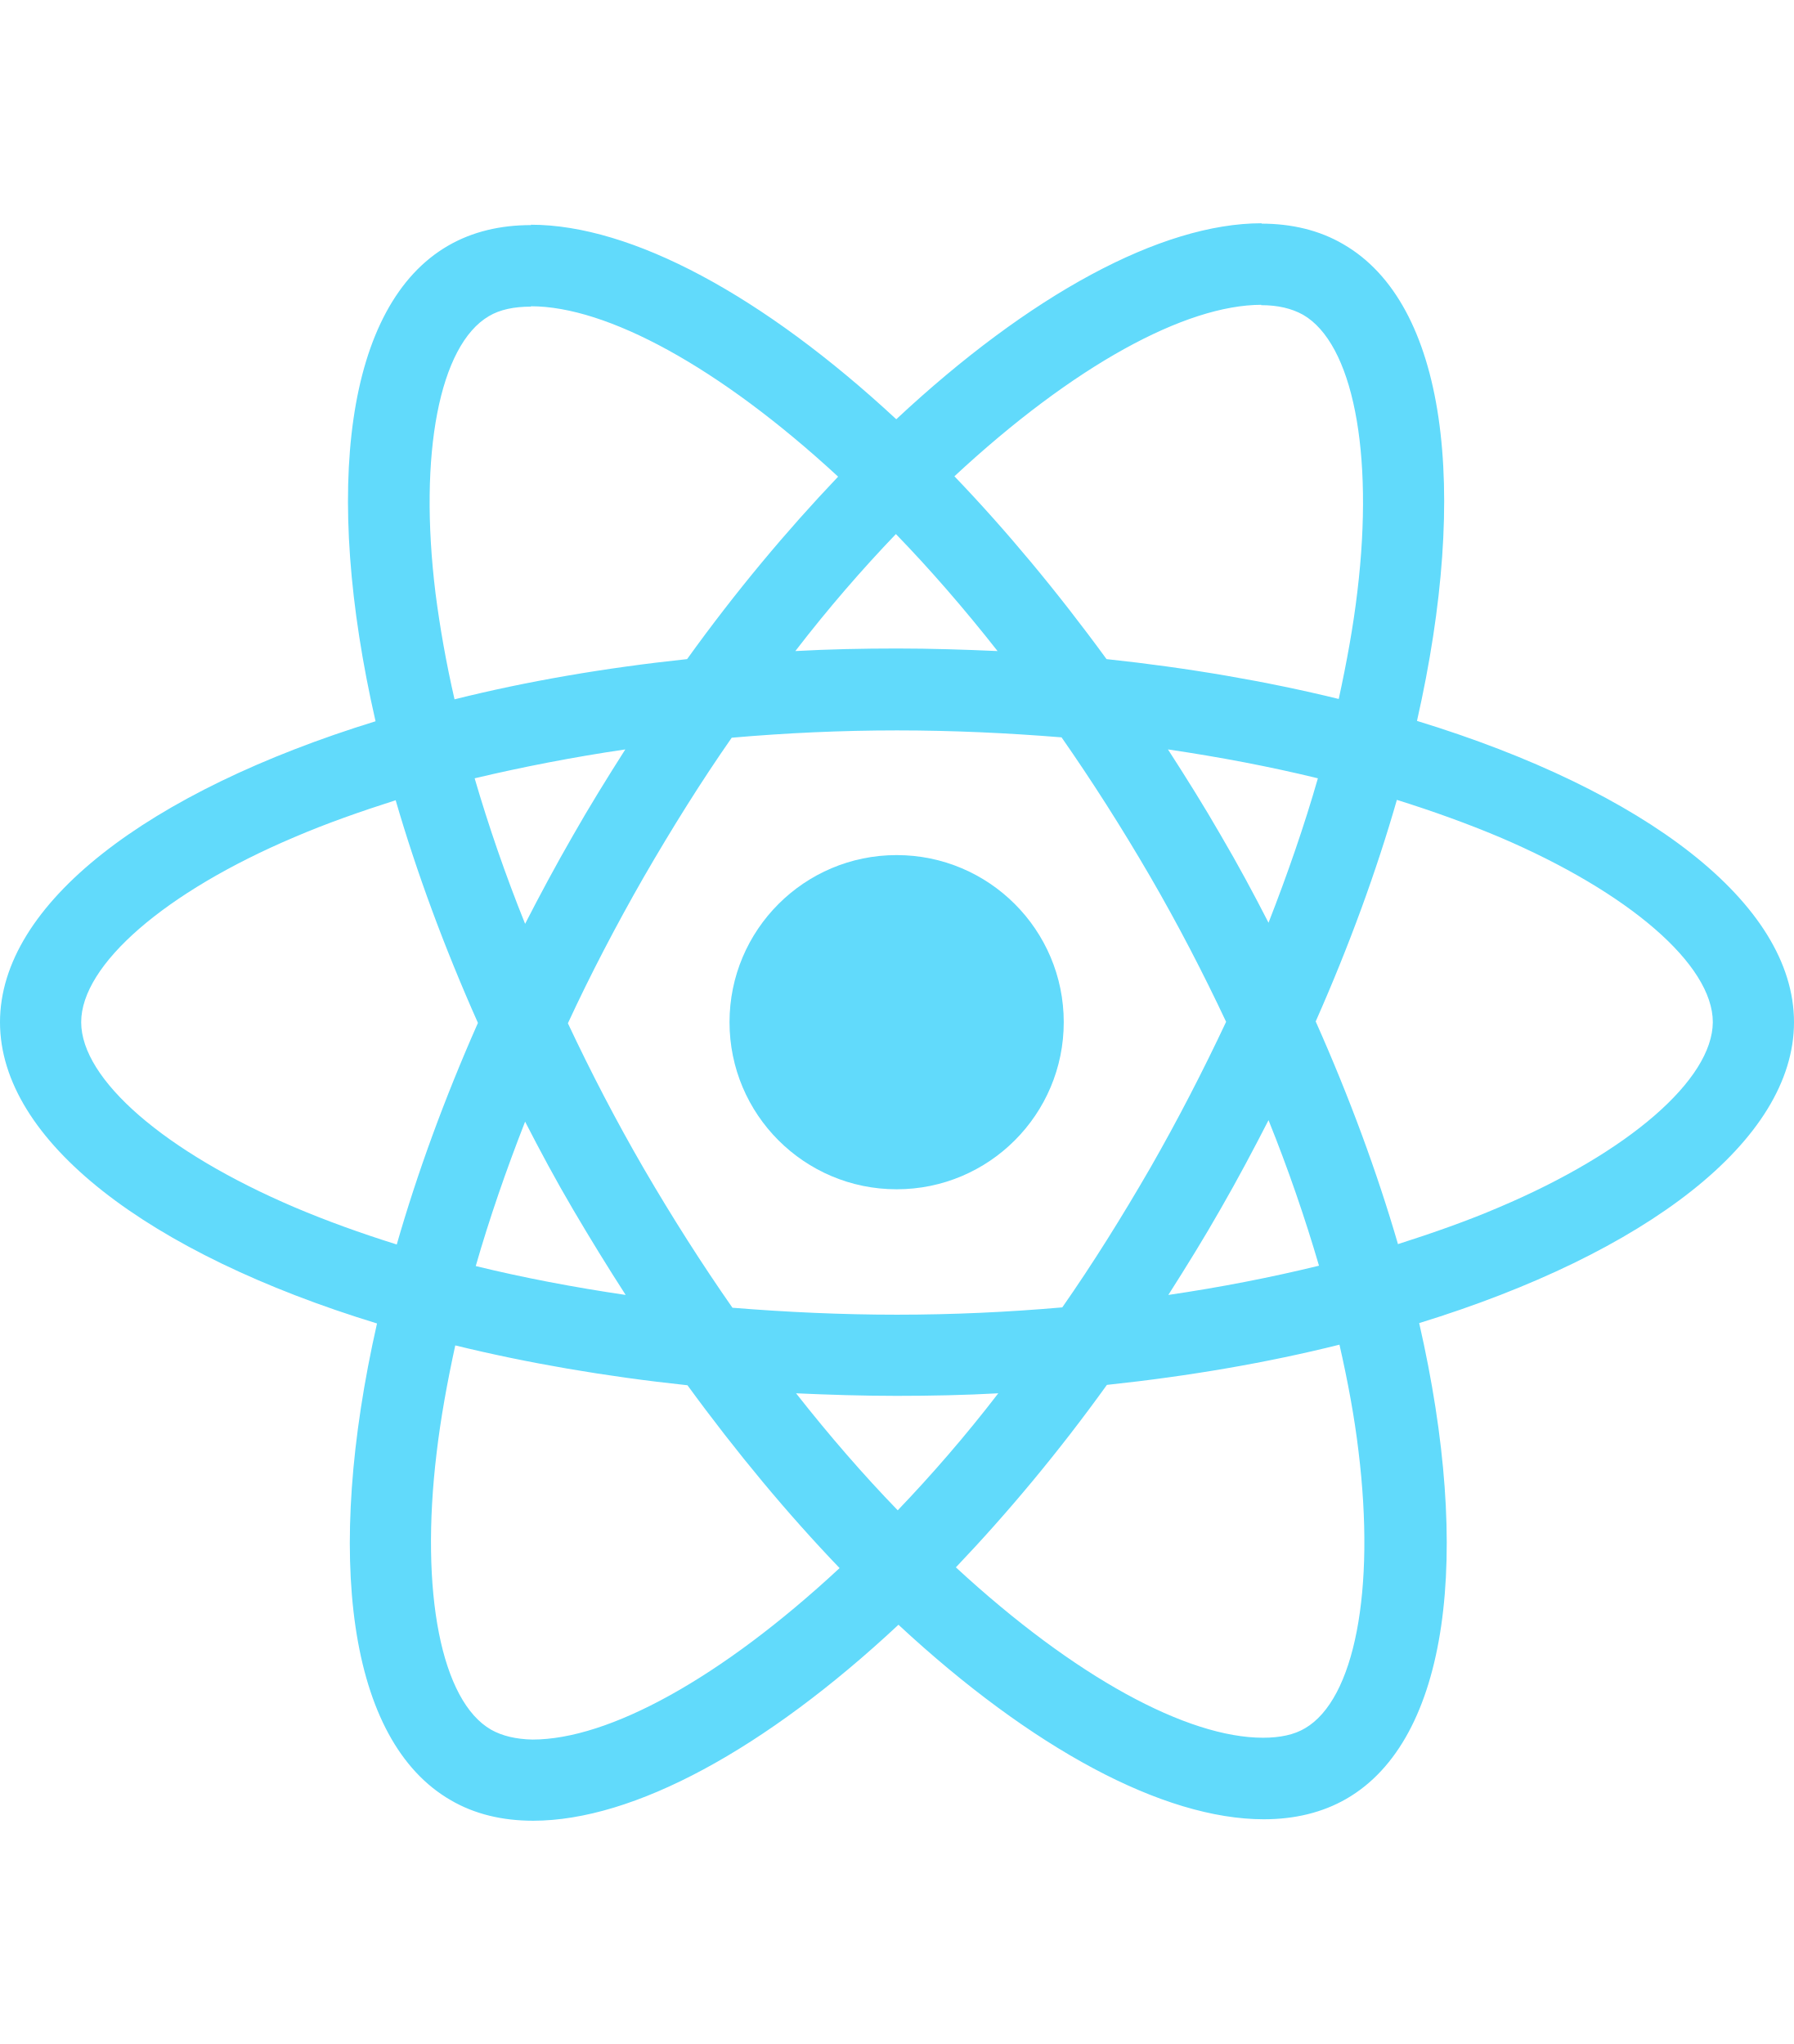
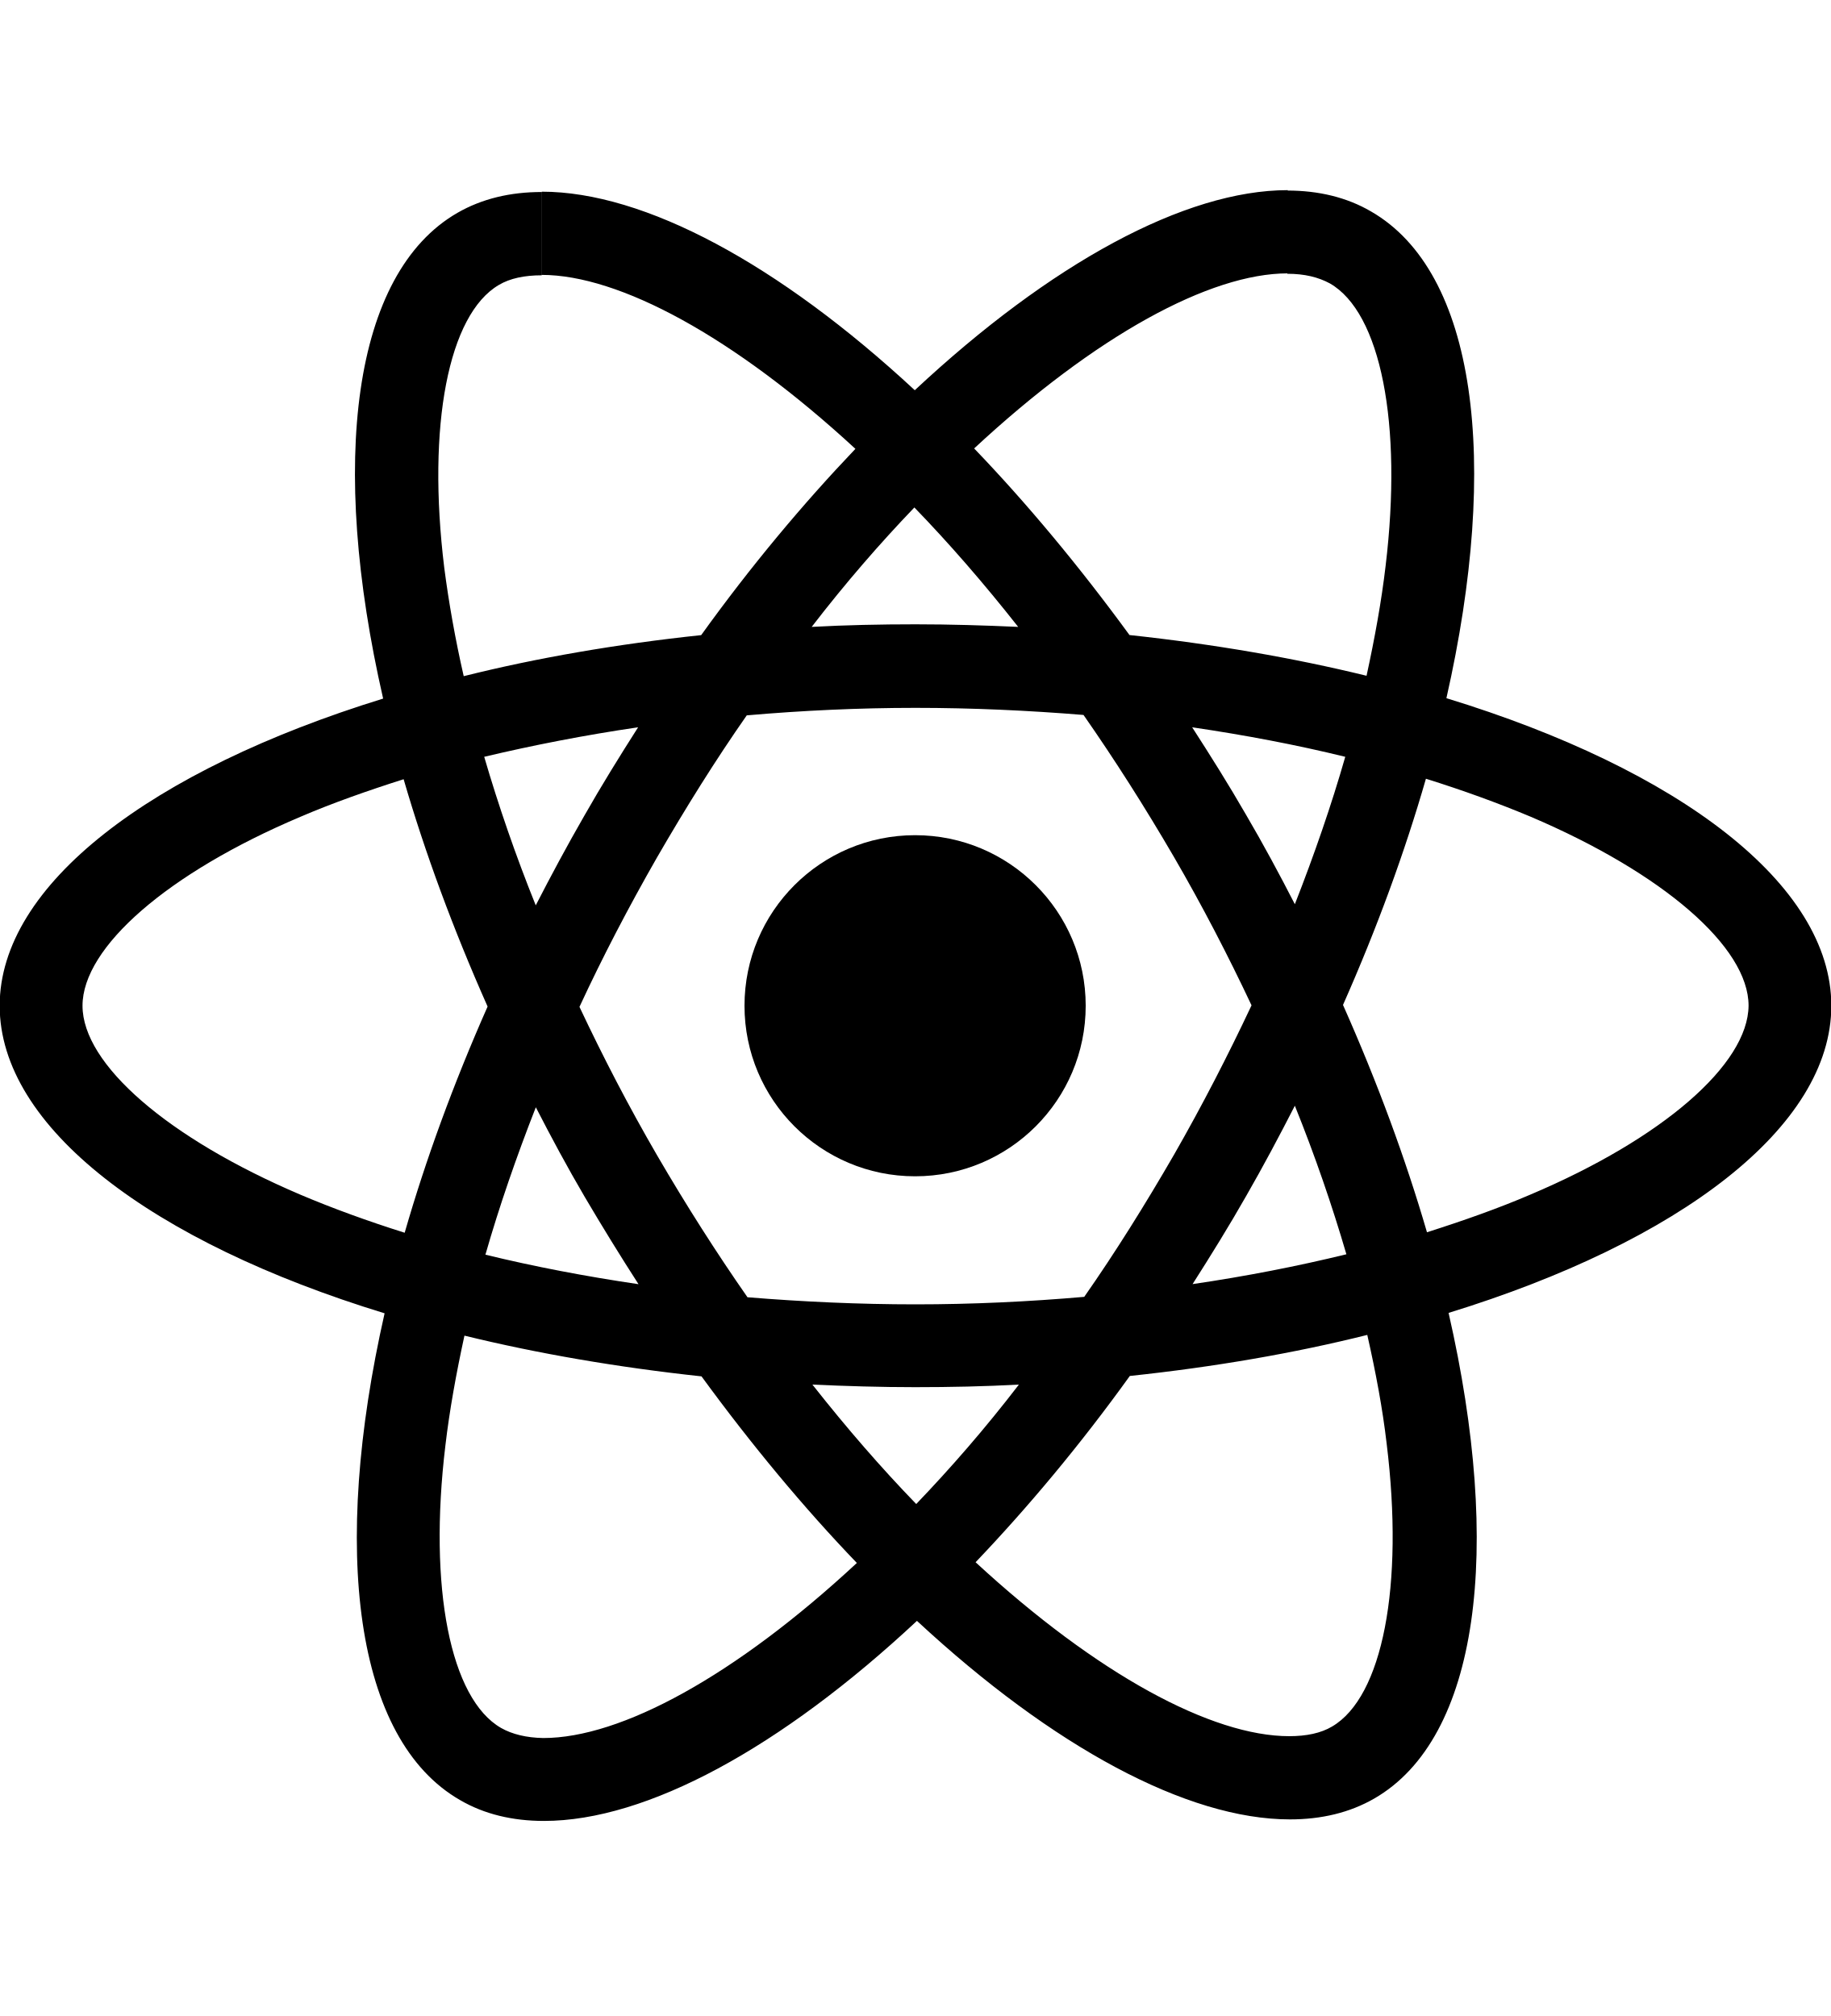
- <svg xmlns="http://www.w3.org/2000/svg" height="2500" viewBox="175.7 78 490.6 436.9" width="2194">
-   <g fill="#61dafb">
-     <path d="m666.3 296.5c0-32.5-40.7-63.3-103.1-82.4 14.4-63.6 8-114.2-20.2-130.4-6.5-3.8-14.1-5.6-22.4-5.6v22.3c4.6 0 8.3.9 11.4 2.6 13.6 7.8 19.5 37.5 14.9 75.7-1.1 9.4-2.9 19.3-5.1 29.4-19.6-4.8-41-8.5-63.5-10.9-13.5-18.5-27.5-35.3-41.6-50 32.6-30.3 63.2-46.9 84-46.9v-22.3c-27.5 0-63.5 19.6-99.9 53.6-36.4-33.8-72.4-53.2-99.9-53.2v22.3c20.7 0 51.4 16.5 84 46.6-14 14.7-28 31.4-41.3 49.9-22.6 2.4-44 6.1-63.6 11-2.3-10-4-19.7-5.2-29-4.7-38.2 1.1-67.9 14.6-75.8 3-1.8 6.9-2.6 11.5-2.6v-22.3c-8.4 0-16 1.8-22.6 5.6-28.1 16.2-34.4 66.7-19.9 130.1-62.2 19.2-102.7 49.9-102.7 82.3 0 32.5 40.7 63.3 103.1 82.4-14.4 63.6-8 114.2 20.2 130.4 6.5 3.8 14.1 5.6 22.5 5.6 27.5 0 63.5-19.6 99.9-53.6 36.4 33.8 72.4 53.2 99.9 53.2 8.4 0 16-1.8 22.6-5.6 28.1-16.2 34.4-66.7 19.9-130.1 62-19.1 102.5-49.9 102.5-82.3zm-130.2-66.7c-3.7 12.9-8.3 26.2-13.5 39.5-4.1-8-8.4-16-13.1-24-4.6-8-9.5-15.8-14.4-23.4 14.2 2.1 27.9 4.7 41 7.9zm-45.8 106.5c-7.8 13.5-15.8 26.3-24.1 38.2-14.9 1.3-30 2-45.2 2-15.1 0-30.2-.7-45-1.9-8.3-11.9-16.4-24.6-24.2-38-7.6-13.1-14.5-26.4-20.8-39.8 6.2-13.4 13.2-26.8 20.7-39.9 7.8-13.5 15.8-26.3 24.1-38.2 14.9-1.3 30-2 45.2-2 15.1 0 30.2.7 45 1.9 8.3 11.9 16.4 24.6 24.2 38 7.6 13.1 14.5 26.4 20.8 39.8-6.3 13.4-13.2 26.8-20.7 39.9zm32.3-13c5.4 13.4 10 26.8 13.8 39.8-13.1 3.2-26.9 5.9-41.2 8 4.9-7.7 9.8-15.6 14.4-23.7 4.6-8 8.9-16.1 13-24.1zm-101.4 106.7c-9.3-9.6-18.6-20.3-27.8-32 9 .4 18.2.7 27.5.7 9.4 0 18.7-.2 27.8-.7-9 11.7-18.3 22.4-27.5 32zm-74.4-58.9c-14.2-2.1-27.9-4.7-41-7.9 3.7-12.9 8.3-26.2 13.5-39.5 4.1 8 8.4 16 13.1 24s9.5 15.8 14.4 23.4zm73.9-208.1c9.3 9.6 18.6 20.3 27.8 32-9-.4-18.2-.7-27.5-.7-9.4 0-18.7.2-27.8.7 9-11.7 18.3-22.4 27.5-32zm-74 58.9c-4.9 7.7-9.8 15.6-14.4 23.7-4.6 8-8.9 16-13 24-5.4-13.4-10-26.8-13.8-39.8 13.1-3.1 26.9-5.8 41.2-7.9zm-90.5 125.2c-35.4-15.1-58.3-34.9-58.3-50.6s22.9-35.6 58.3-50.6c8.6-3.7 18-7 27.7-10.1 5.7 19.6 13.2 40 22.5 60.9-9.2 20.8-16.6 41.1-22.2 60.6-9.9-3.1-19.3-6.5-28-10.2zm53.8 142.9c-13.6-7.8-19.5-37.5-14.9-75.7 1.1-9.4 2.9-19.3 5.1-29.4 19.6 4.8 41 8.5 63.5 10.9 13.5 18.5 27.5 35.3 41.6 50-32.6 30.3-63.2 46.9-84 46.9-4.5-.1-8.3-1-11.3-2.7zm237.2-76.2c4.7 38.2-1.1 67.9-14.6 75.8-3 1.8-6.9 2.6-11.5 2.6-20.7 0-51.4-16.5-84-46.6 14-14.7 28-31.4 41.3-49.9 22.6-2.4 44-6.1 63.6-11 2.3 10.1 4.1 19.8 5.2 29.1zm38.5-66.7c-8.6 3.7-18 7-27.7 10.1-5.7-19.6-13.2-40-22.5-60.9 9.2-20.8 16.6-41.1 22.2-60.6 9.9 3.1 19.3 6.5 28.1 10.2 35.4 15.1 58.3 34.9 58.3 50.6-.1 15.7-23 35.6-58.4 50.6z" />
-     <circle cx="420.9" cy="296.5" r="45.7" />
+ <svg xmlns="http://www.w3.org/2000/svg" version="1.1" id="Layer_1" x="0px" y="0px" viewBox="0 0 2270 2500" style="enable-background:new 0 0 2270 2500;" xml:space="preserve">
+   <g>
+     <path d="M2270.4,1247.2c0-150.4-188.4-293-477.2-381.4c66.7-294.4,37-528.6-93.5-603.6c-30.1-17.6-65.3-25.9-103.7-25.9v103.2   c21.3,0,38.4,4.2,52.8,12c62.9,36.1,90.3,173.6,69,350.4c-5.1,43.5-13.4,89.3-23.6,136.1c-90.7-22.2-189.8-39.3-293.9-50.5   c-62.5-85.6-127.3-163.4-192.6-231.4C1358.6,415.9,1500.2,339,1596.5,339V235.8c-127.3,0-293.9,90.7-462.4,248.1   C965.6,327.5,799,237.7,671.7,237.7v103.2c95.8,0,237.9,76.4,388.8,215.7c-64.8,68-129.6,145.3-191.2,231   c-104.6,11.1-203.7,28.2-294.4,50.9c-10.6-46.3-18.5-91.2-24.1-134.2C529.1,527.4,556,390,618.4,353.4c13.9-8.3,31.9-12,53.2-12   V238.1c-38.9,0-74.1,8.3-104.6,25.9C437,339,407.8,572.8,475,866.3c-287.9,88.9-475.4,231-475.4,380.9   c0,150.4,188.4,293,477.2,381.4c-66.7,294.4-37,528.6,93.5,603.6c30.1,17.6,65.3,25.9,104.1,25.9c127.3,0,293.9-90.7,462.4-248.1   c168.5,156.4,335.1,246.2,462.4,246.2c38.9,0,74.1-8.3,104.6-25.9c130.1-75,159.2-308.7,92.1-602.2   C2083,1539.7,2270.4,1397.2,2270.4,1247.2L2270.4,1247.2z M1667.8,938.5c-17.1,59.7-38.4,121.3-62.5,182.8   c-19-37-38.9-74.1-60.6-111.1c-21.3-37-44-73.1-66.7-108.3C1543.7,911.6,1607.1,923.6,1667.8,938.5L1667.8,938.5z M1455.8,1431.4   c-36.1,62.5-73.1,121.7-111.6,176.8c-69,6-138.9,9.3-209.2,9.3c-69.9,0-139.8-3.2-208.3-8.8c-38.4-55.1-75.9-113.9-112-175.9   c-35.2-60.6-67.1-122.2-96.3-184.2c28.7-62,61.1-124,95.8-184.7c36.1-62.5,73.1-121.7,111.6-176.8c69-6,138.9-9.3,209.2-9.3   c69.9,0,139.8,3.2,208.3,8.8c38.4,55.1,75.9,113.9,112,175.9c35.2,60.6,67.1,122.2,96.3,184.2   C1522.4,1308.8,1490.5,1370.8,1455.8,1431.4L1455.8,1431.4z M1605.3,1371.2c25,62,46.3,124,63.9,184.2   c-60.6,14.8-124.5,27.3-190.7,37c22.7-35.6,45.4-72.2,66.7-109.7C1566.4,1445.8,1586.3,1408.3,1605.3,1371.2L1605.3,1371.2z    M1135.9,1865.1c-43-44.4-86.1-94-128.7-148.1c41.7,1.9,84.2,3.2,127.3,3.2c43.5,0,86.6-0.9,128.7-3.2   C1221.6,1771.2,1178.5,1820.7,1135.9,1865.1z M791.6,1592.5c-65.7-9.7-129.1-21.8-189.8-36.6c17.1-59.7,38.4-121.3,62.5-182.8   c19,37,38.9,74.1,60.6,111.1C746.7,1521.2,768.9,1557.3,791.6,1592.5z M1133.6,629.3c43,44.4,86.1,94,128.7,148.1   c-41.7-1.9-84.2-3.2-127.3-3.2c-43.5,0-86.6,0.9-128.7,3.2C1048,723.2,1091,673.7,1133.6,629.3z M791.1,901.9   c-22.7,35.6-45.4,72.2-66.7,109.7c-21.3,37-41.2,74.1-60.2,111.1c-25-62-46.3-124-63.9-184.2C661,924.1,724.9,911.6,791.1,901.9   L791.1,901.9z M372.2,1481.4c-163.9-69.9-269.9-161.5-269.9-234.2s106-164.8,269.9-234.2c39.8-17.1,83.3-32.4,128.2-46.7   c26.4,90.7,61.1,185.1,104.1,281.9c-42.6,96.3-76.8,190.2-102.8,280.5C456,1514.3,412.5,1498.5,372.2,1481.4L372.2,1481.4z    M621.2,2142.8c-62.9-36.1-90.3-173.6-69-350.4c5.1-43.5,13.4-89.3,23.6-136.1c90.7,22.2,189.8,39.3,293.9,50.5   c62.5,85.6,127.3,163.4,192.6,231.4c-150.9,140.2-292.5,217.1-388.8,217.1C652.7,2154.9,635.1,2150.7,621.2,2142.8L621.2,2142.8z    M1719.1,1790.1c21.8,176.8-5.1,314.3-67.6,350.9c-13.9,8.3-31.9,12-53.2,12c-95.8,0-237.9-76.4-388.8-215.7   c64.8-68,129.6-145.3,191.2-231c104.6-11.1,203.7-28.2,294.4-50.9C1705.7,1702.2,1714.1,1747.1,1719.1,1790.1z M1897.3,1481.4   c-39.8,17.1-83.3,32.4-128.2,46.7c-26.4-90.7-61.1-185.1-104.1-281.9c42.6-96.3,76.8-190.2,102.8-280.5   c45.8,14.3,89.3,30.1,130.1,47.2c163.9,69.9,269.9,161.5,269.9,234.2C2167.2,1319.9,2061.2,1412,1897.3,1481.4L1897.3,1481.4z" />
+     <circle cx="1134.5" cy="1247.2" r="211.5" />
  </g>
</svg>
